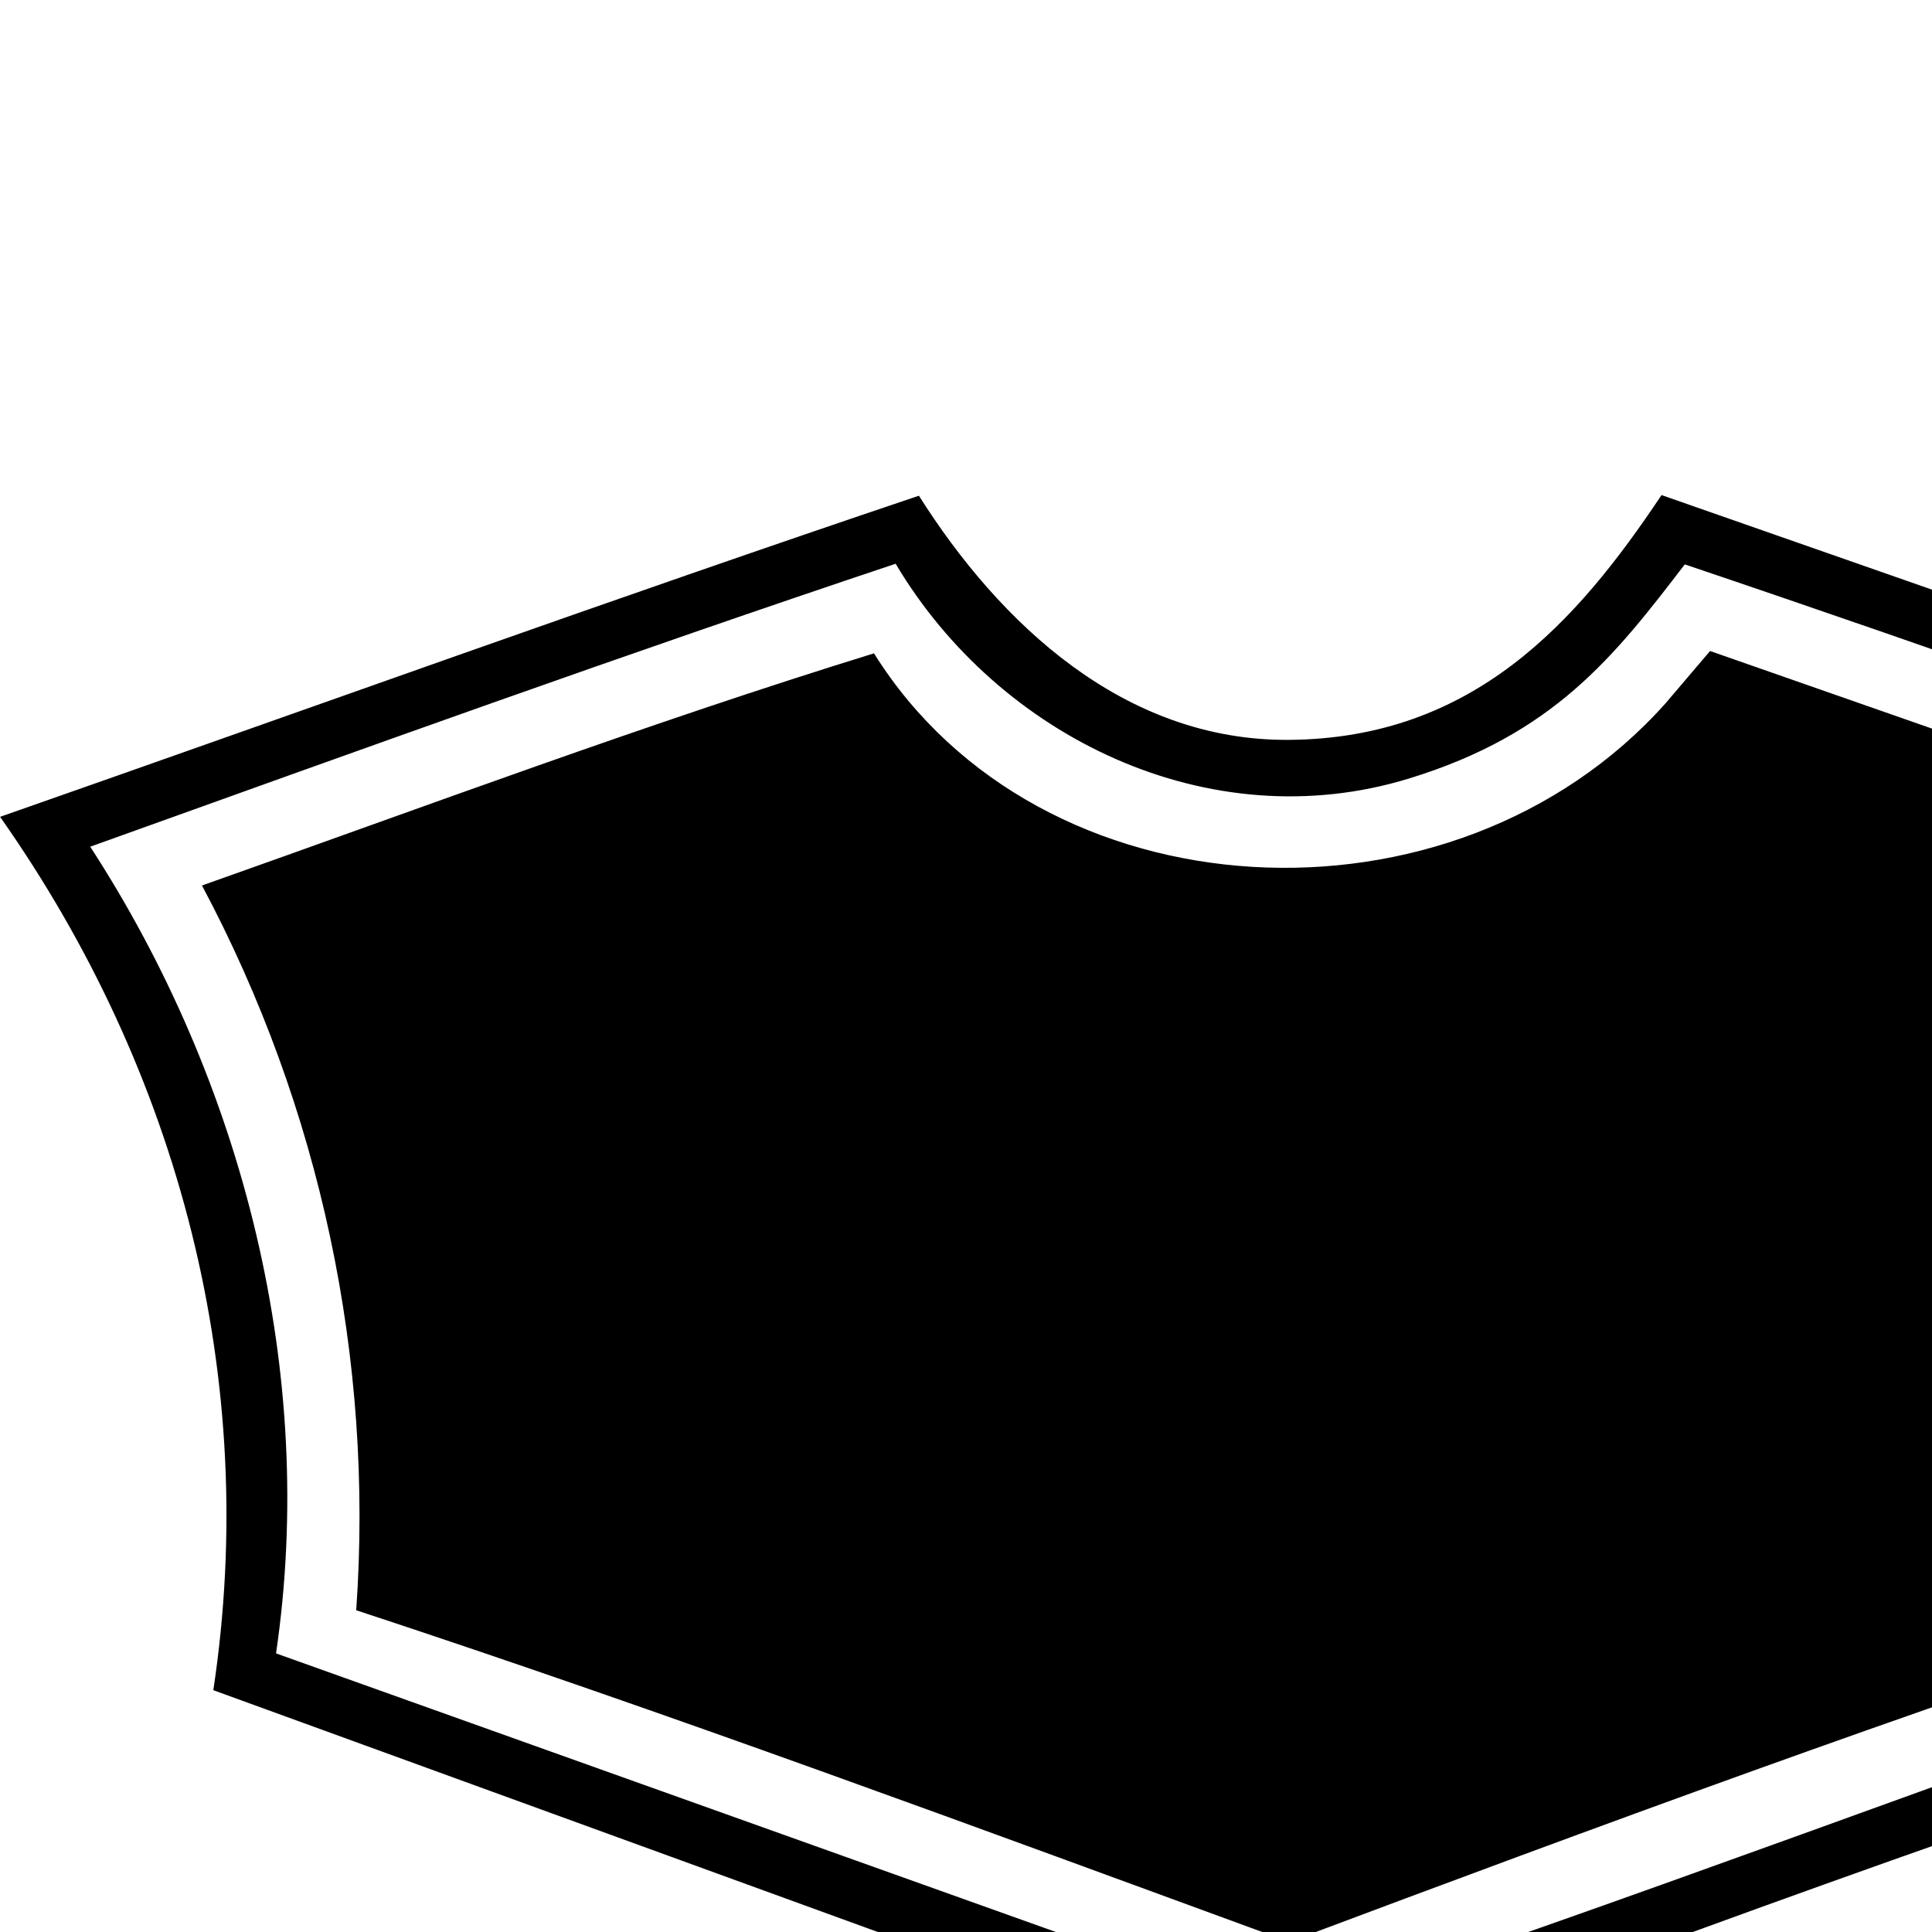
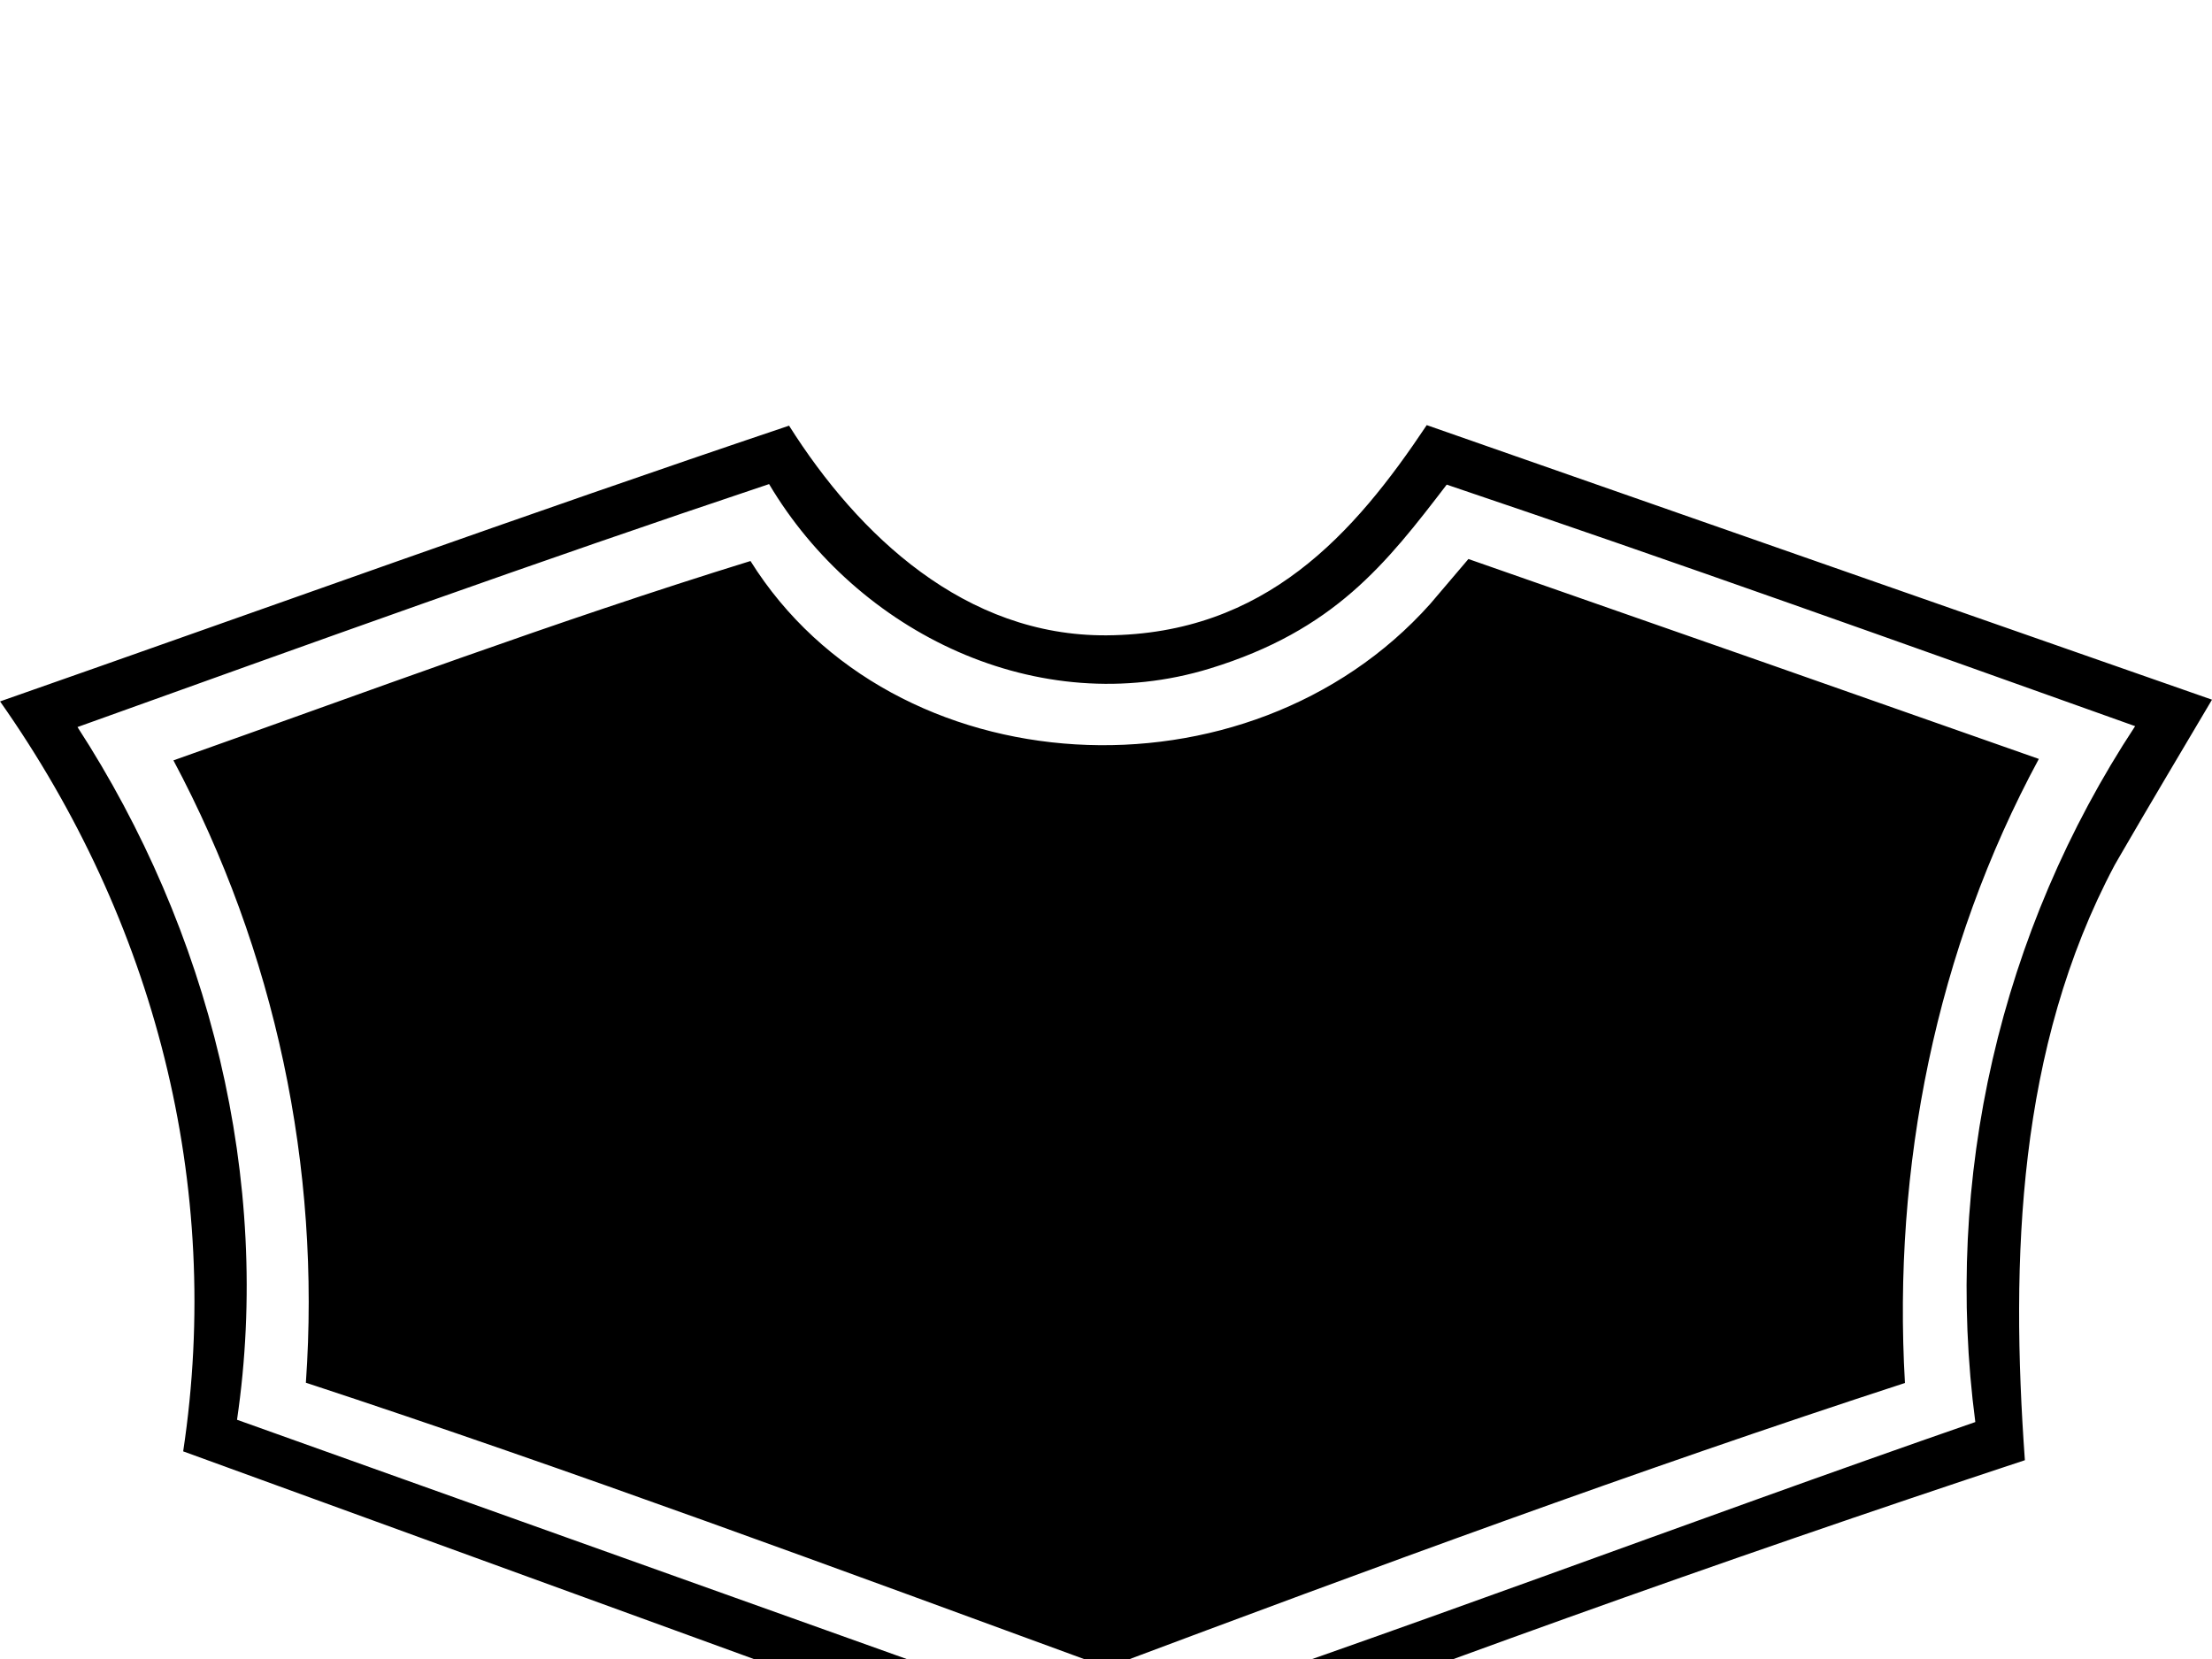
- <svg xmlns="http://www.w3.org/2000/svg" width="100%" height="100%" viewBox="0 0 24 24">
+ <svg xmlns="http://www.w3.org/2000/svg" width="100%" height="100%" viewBox="0 0 32 24">
  <path fill="currentColor" d="M21.243 8.087c5.547 1.938 3.034 1.06 8.252 2.892-1.488 2.753-2.118 5.909-1.937 9.028-3.882 1.265-7.718 2.682-11.542 4.116-3.849-1.409-7.697-2.839-11.591-4.12A16.66 16.66 0 0 0 2.509 11c2.773-.981 5.534-2.015 8.348-2.884 2.06 3.296 7.199 3.57 9.832.622zM11.126 7.003c1.277 2.151 3.892 3.43 6.377 2.668 1.8-.552 2.548-1.514 3.426-2.66 3.334 1.125 6.646 2.312 9.959 3.494a14.8 14.8 0 0 0-2.312 10.067c-4.207 1.459-8.369 3.053-12.588 4.454L3.429 20.539c.511-3.478-.404-7.087-2.308-10.021C4.45 9.323 7.772 8.124 11.126 7.003m9.514-.853c-1.047 1.57-2.332 3.025-4.631 3.041-2.043.014-3.589-1.442-4.594-3.033C7.595 7.444 3.804 8.816.001 10.147c2.23 3.168 3.232 6.984 2.649 10.849l13.338 4.854h.119a284 284 0 0 1 13.186-4.726c-.21-2.917-.107-5.966 1.298-8.608l.066-.115c.441-.762.894-1.52 1.343-2.279z" />
</svg>
